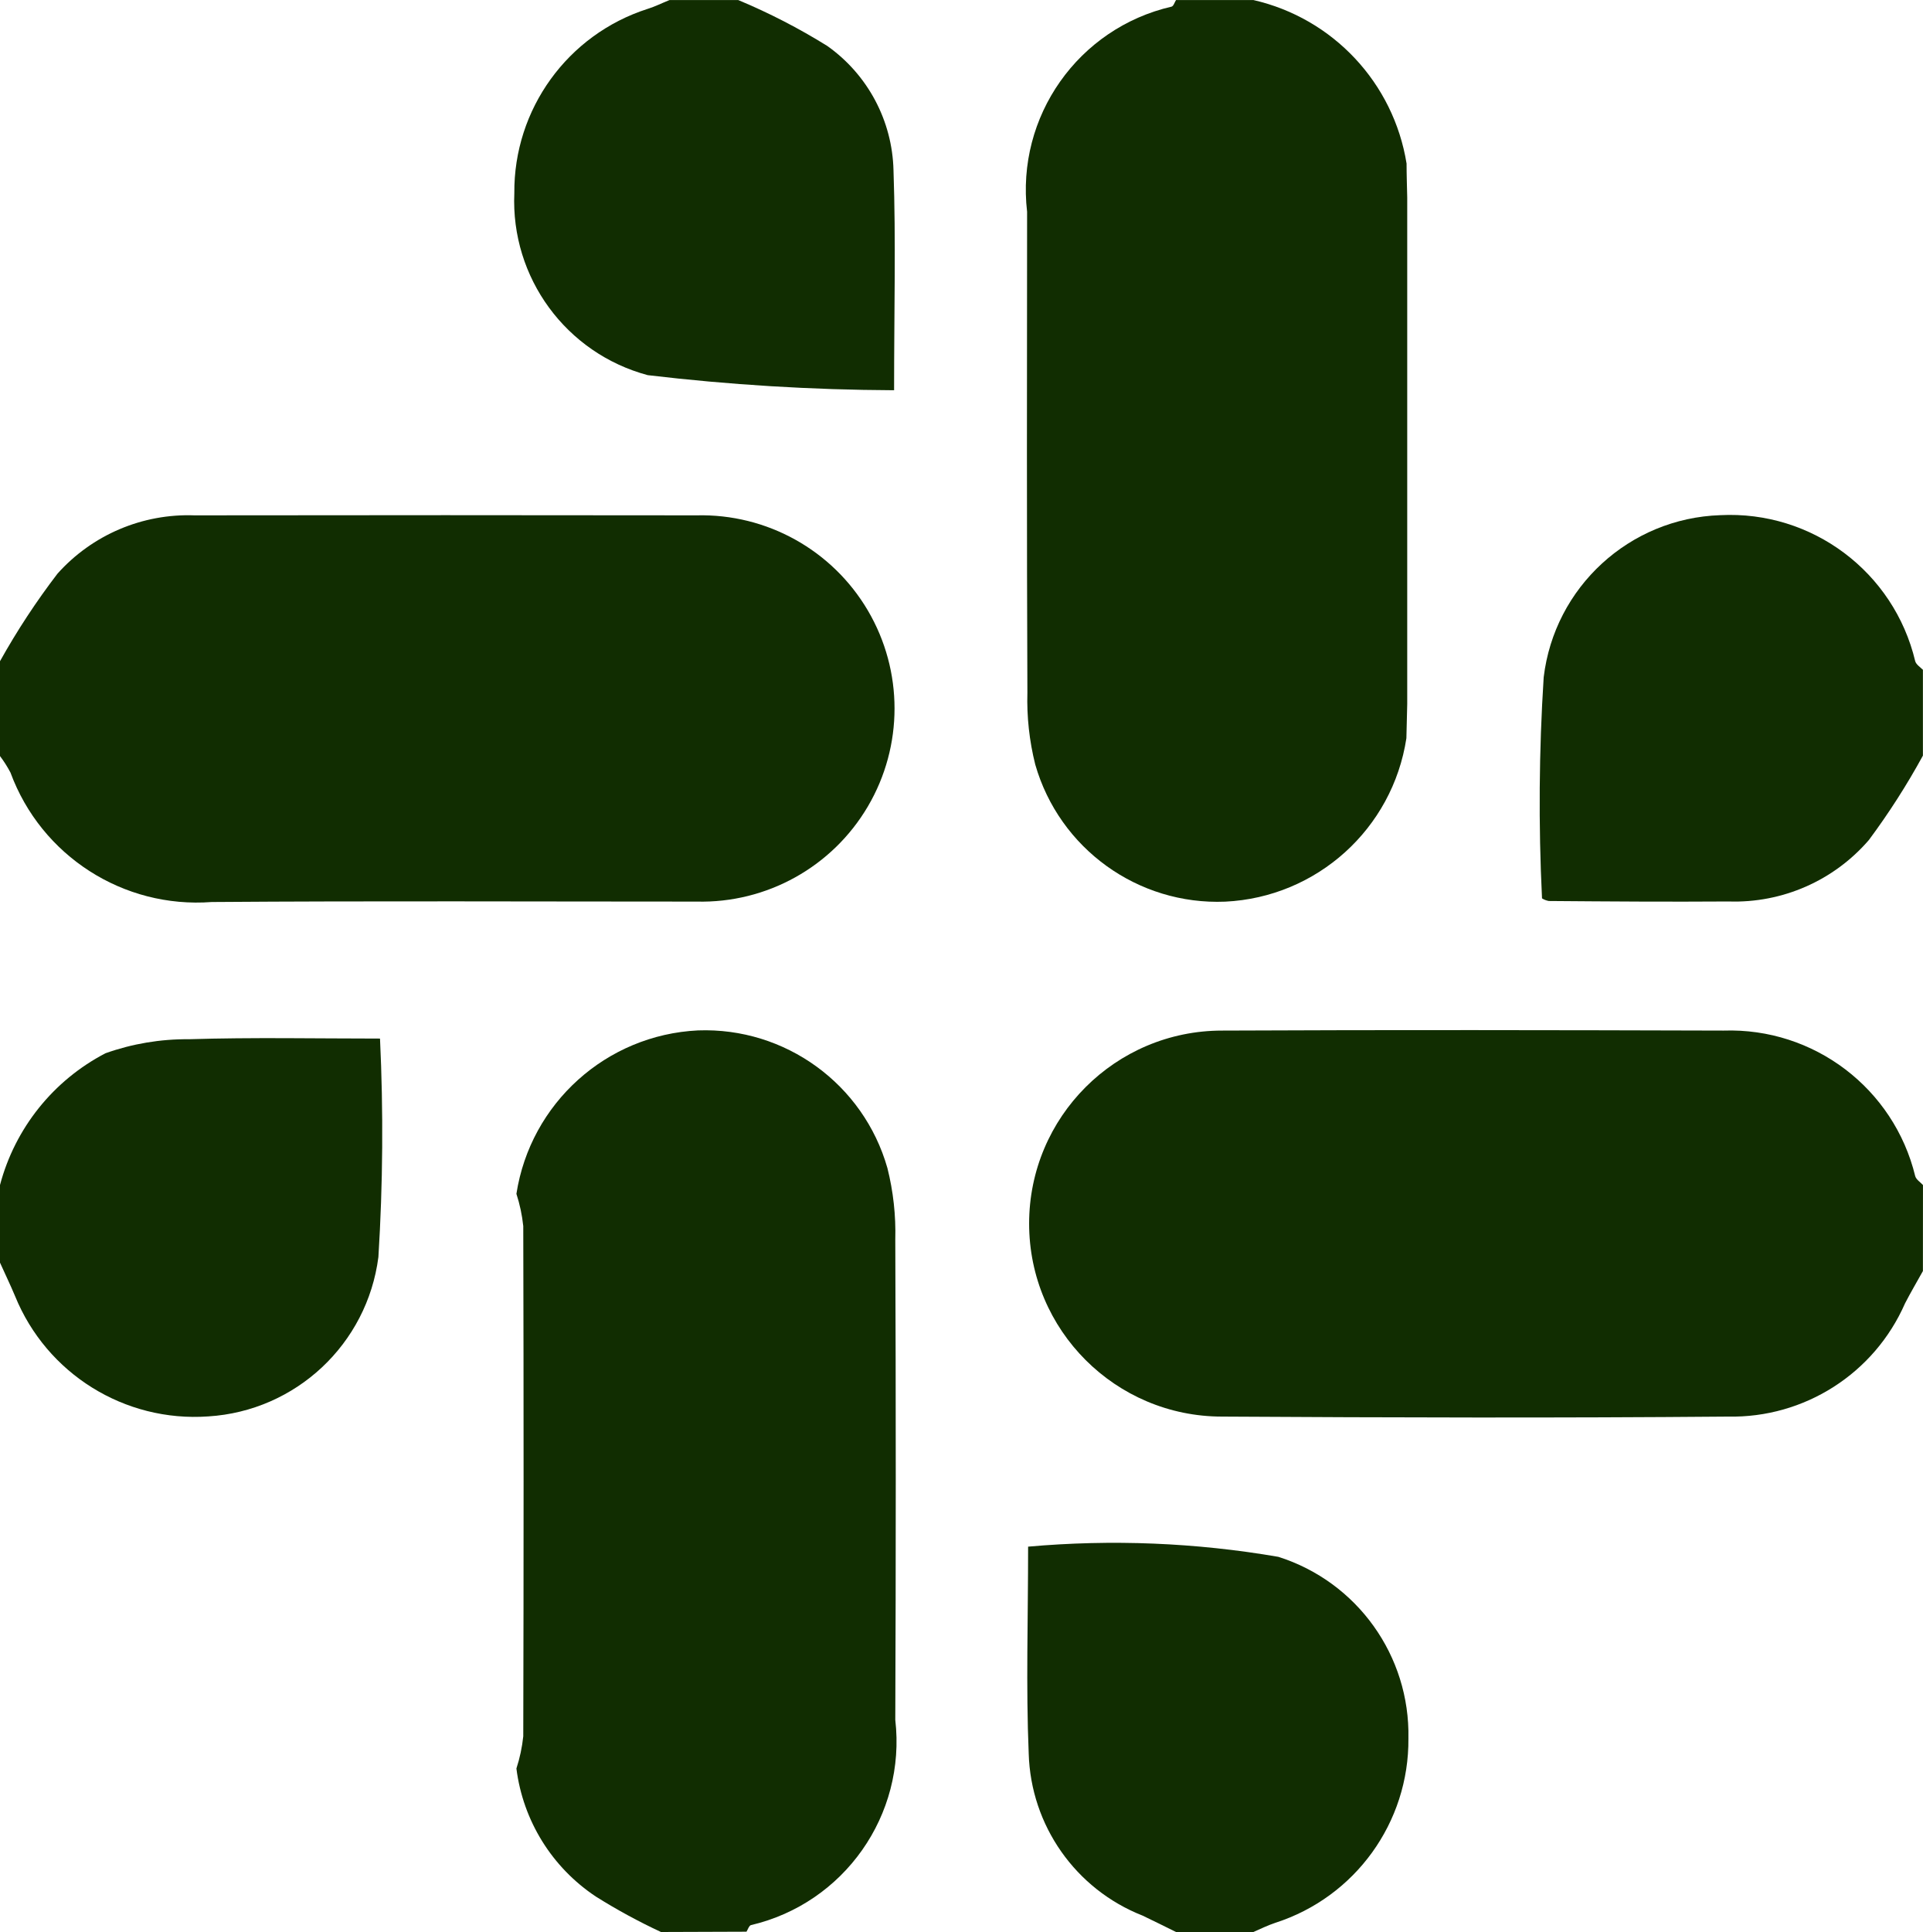
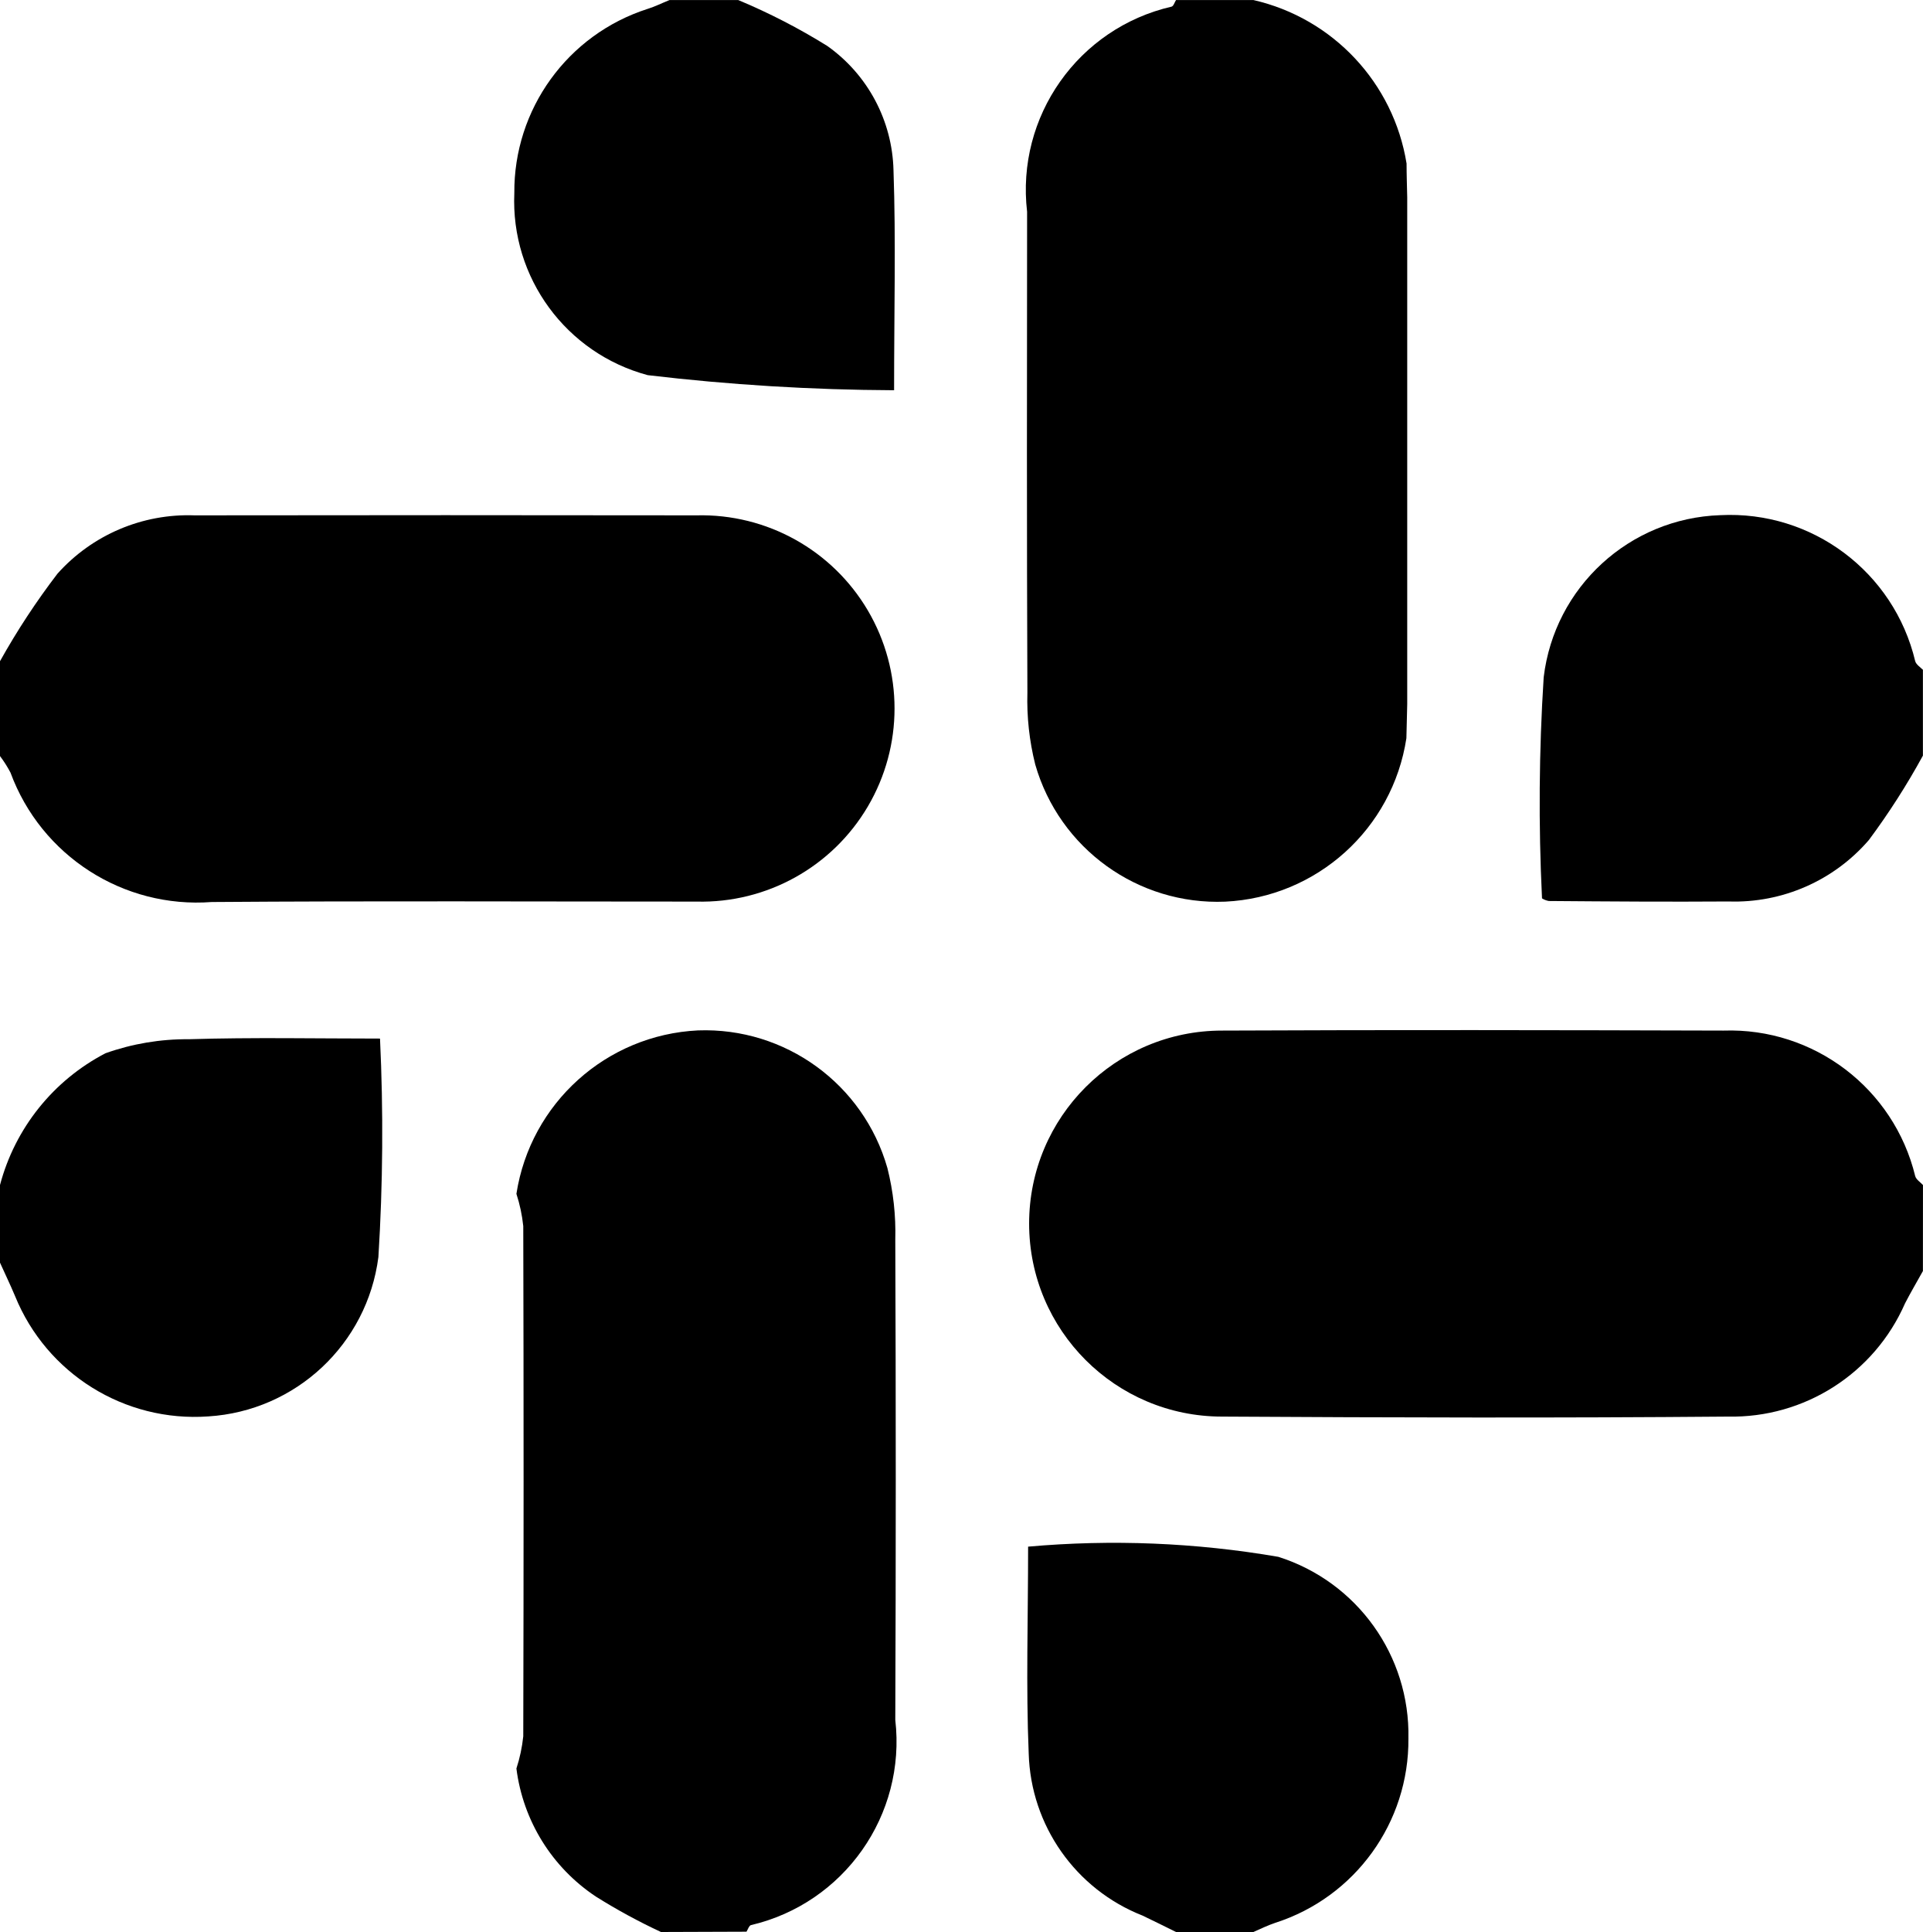
<svg xmlns="http://www.w3.org/2000/svg" id="Group_34" data-name="Group 34" width="32.269" height="32.413" viewBox="0 0 32.269 32.413">
-   <path id="Path_104" data-name="Path 104" d="M137.056,25.476a12.174,12.174,0,0,1,.965-1.469,2.941,2.941,0,0,1,2.3-.978q4.212-.006,8.425,0a3.241,3.241,0,1,1,0,6.48c-2.712,0-5.425-.013-8.136.007a3.333,3.333,0,0,1-3.378-2.171,2.032,2.032,0,0,0-.18-.283Z" transform="translate(-137.056 -14.383)" fill="#112D01" />
-   <path id="Path_105" data-name="Path 105" d="M187.675,44.9c-.1.18-.205.358-.3.542a3.172,3.172,0,0,1-2.973,1.9c-2.829.024-5.658.017-8.488,0a3.238,3.238,0,1,1,0-6.476c2.805-.013,5.611-.008,8.416,0a3.2,3.2,0,0,1,3.216,2.443c.017.057.085.1.13.148Z" transform="translate(-155.406 -23.576)" fill="#112D01" />
-   <path id="Path_106" data-name="Path 106" d="M178.991,17.574a3.232,3.232,0,0,1-3.04,2.742,3.181,3.181,0,0,1-3.188-2.3,4.429,4.429,0,0,1-.132-1.207c-.011-2.689-.008-5.378-.005-8.067A3.155,3.155,0,0,1,175.052,5.3c.033-.012.049-.072.073-.11h1.3a3.362,3.362,0,0,1,2.569,2.743c0,.189.007.379.011.568V17Z" transform="translate(-155.39 -5.189)" fill="#112D01" />
-   <path id="Path_107" data-name="Path 107" d="M157.369,55.99a9.988,9.988,0,0,1-1.092-.594,3.036,3.036,0,0,1-1.334-2.149,2.618,2.618,0,0,0,.115-.54q.011-4.281,0-8.56a2.633,2.633,0,0,0-.115-.541,3.243,3.243,0,0,1,3.047-2.742,3.184,3.184,0,0,1,3.179,2.31,4.429,4.429,0,0,1,.132,1.2q.016,4.028,0,8.057a3.164,3.164,0,0,1-2.424,3.444c-.033.013-.049.072-.073.11Z" transform="translate(-146.277 -23.577)" fill="#112D01" />
-   <path id="Path_108" data-name="Path 108" d="M196.811,27.057a12.094,12.094,0,0,1-.907,1.416,2.976,2.976,0,0,1-2.352,1.031c-1.006.007-2.013,0-3.019-.008a.317.317,0,0,1-.114-.044,32.976,32.976,0,0,1,.028-3.709,3.088,3.088,0,0,1,2.963-2.72,3.194,3.194,0,0,1,3.272,2.451c.016.055.085.1.129.143Z" transform="translate(-164.542 -14.38)" fill="#112D01" />
-   <path id="Path_109" data-name="Path 109" d="M158.628,5.19a10.447,10.447,0,0,1,1.494.77,2.633,2.633,0,0,1,1.111,2.086c.041,1.173.01,2.349.01,3.69a36.455,36.455,0,0,1-4.134-.253,3.024,3.024,0,0,1-2.239-3.053,3.219,3.219,0,0,1,2.234-3.091c.127-.039.247-.1.37-.149Z" transform="translate(-146.239 -5.189)" fill="#112D01" />
-   <path id="Path_110" data-name="Path 110" d="M137.056,43.6a3.5,3.5,0,0,1,1.771-2.211,4.071,4.071,0,0,1,1.4-.235c1.066-.033,2.134-.011,3.206-.011a33.541,33.541,0,0,1-.027,3.665,3.071,3.071,0,0,1-2.855,2.674,3.252,3.252,0,0,1-3.242-2.018c-.08-.191-.171-.379-.256-.568Z" transform="translate(-137.056 -23.719)" fill="#112D01" />
-   <path id="Path_111" data-name="Path 111" d="M175.134,65.154c-.187-.092-.373-.186-.561-.275a3.015,3.015,0,0,1-1.911-2.72c-.047-1.124-.01-2.25-.01-3.47a16.249,16.249,0,0,1,4.2.171,3.129,3.129,0,0,1,2.182,3.047A3.22,3.22,0,0,1,176.8,65c-.125.042-.245.1-.368.154Z" transform="translate(-155.399 -32.741)" fill="#112D01" />
+   <path id="Path_104" data-name="Path 104" d="M137.056,25.476a12.174,12.174,0,0,1,.965-1.469,2.941,2.941,0,0,1,2.3-.978q4.212-.006,8.425,0a3.241,3.241,0,1,1,0,6.48c-2.712,0-5.425-.013-8.136.007a3.333,3.333,0,0,1-3.378-2.171,2.032,2.032,0,0,0-.18-.283Z" transform="translate(-137.056 -14.383)" fill="#000000" />
+   <path id="Path_105" data-name="Path 105" d="M187.675,44.9c-.1.18-.205.358-.3.542a3.172,3.172,0,0,1-2.973,1.9c-2.829.024-5.658.017-8.488,0a3.238,3.238,0,1,1,0-6.476c2.805-.013,5.611-.008,8.416,0a3.2,3.2,0,0,1,3.216,2.443c.017.057.085.1.13.148Z" transform="translate(-155.406 -23.576)" fill="#000000" />
+   <path id="Path_106" data-name="Path 106" d="M178.991,17.574a3.232,3.232,0,0,1-3.04,2.742,3.181,3.181,0,0,1-3.188-2.3,4.429,4.429,0,0,1-.132-1.207c-.011-2.689-.008-5.378-.005-8.067A3.155,3.155,0,0,1,175.052,5.3c.033-.012.049-.072.073-.11h1.3a3.362,3.362,0,0,1,2.569,2.743c0,.189.007.379.011.568V17Z" transform="translate(-155.39 -5.189)" fill="#000000" />
+   <path id="Path_107" data-name="Path 107" d="M157.369,55.99a9.988,9.988,0,0,1-1.092-.594,3.036,3.036,0,0,1-1.334-2.149,2.618,2.618,0,0,0,.115-.54q.011-4.281,0-8.56a2.633,2.633,0,0,0-.115-.541,3.243,3.243,0,0,1,3.047-2.742,3.184,3.184,0,0,1,3.179,2.31,4.429,4.429,0,0,1,.132,1.2q.016,4.028,0,8.057a3.164,3.164,0,0,1-2.424,3.444c-.033.013-.049.072-.073.11Z" transform="translate(-146.277 -23.577)" fill="#000000" />
+   <path id="Path_108" data-name="Path 108" d="M196.811,27.057a12.094,12.094,0,0,1-.907,1.416,2.976,2.976,0,0,1-2.352,1.031c-1.006.007-2.013,0-3.019-.008a.317.317,0,0,1-.114-.044,32.976,32.976,0,0,1,.028-3.709,3.088,3.088,0,0,1,2.963-2.72,3.194,3.194,0,0,1,3.272,2.451c.016.055.085.1.129.143Z" transform="translate(-164.542 -14.38)" fill="#000000" />
+   <path id="Path_109" data-name="Path 109" d="M158.628,5.19a10.447,10.447,0,0,1,1.494.77,2.633,2.633,0,0,1,1.111,2.086c.041,1.173.01,2.349.01,3.69a36.455,36.455,0,0,1-4.134-.253,3.024,3.024,0,0,1-2.239-3.053,3.219,3.219,0,0,1,2.234-3.091c.127-.039.247-.1.37-.149Z" transform="translate(-146.239 -5.189)" fill="#000000" />
+   <path id="Path_110" data-name="Path 110" d="M137.056,43.6a3.5,3.5,0,0,1,1.771-2.211,4.071,4.071,0,0,1,1.4-.235c1.066-.033,2.134-.011,3.206-.011a33.541,33.541,0,0,1-.027,3.665,3.071,3.071,0,0,1-2.855,2.674,3.252,3.252,0,0,1-3.242-2.018c-.08-.191-.171-.379-.256-.568Z" transform="translate(-137.056 -23.719)" fill="#000000" />
+   <path id="Path_111" data-name="Path 111" d="M175.134,65.154c-.187-.092-.373-.186-.561-.275a3.015,3.015,0,0,1-1.911-2.72c-.047-1.124-.01-2.25-.01-3.47a16.249,16.249,0,0,1,4.2.171,3.129,3.129,0,0,1,2.182,3.047A3.22,3.22,0,0,1,176.8,65c-.125.042-.245.1-.368.154Z" transform="translate(-155.399 -32.741)" fill="#000000" />
</svg>
